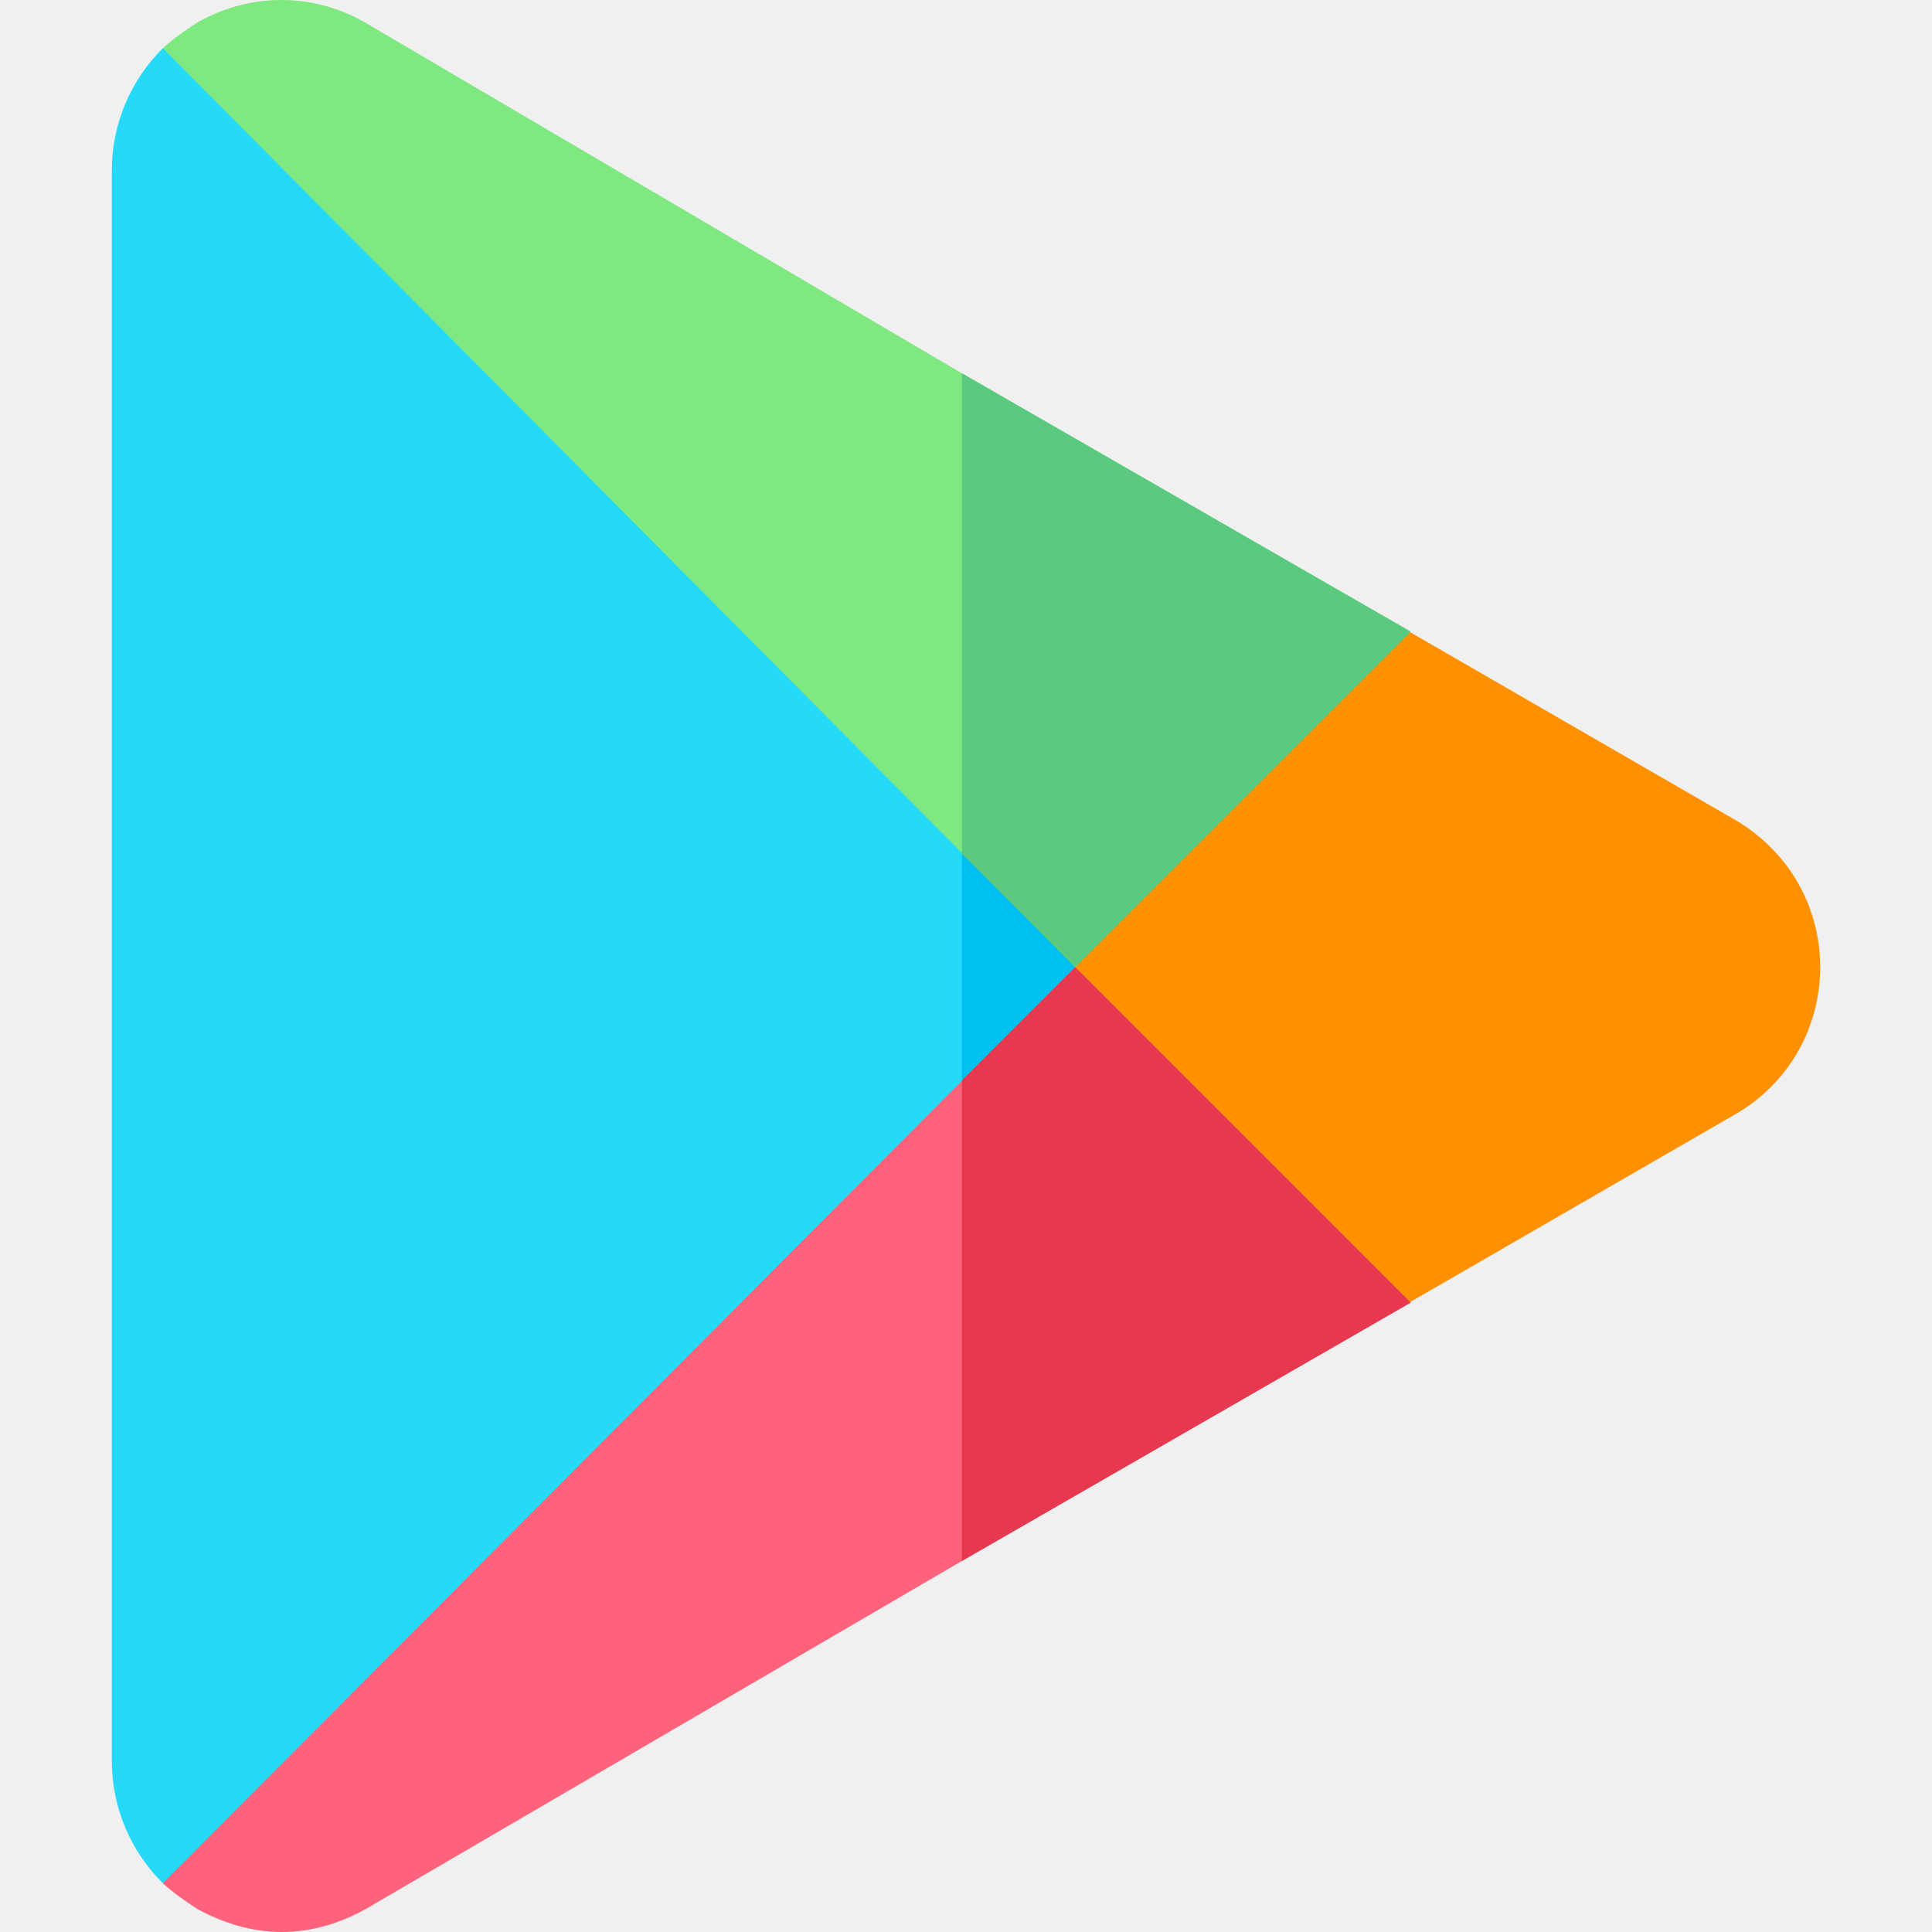
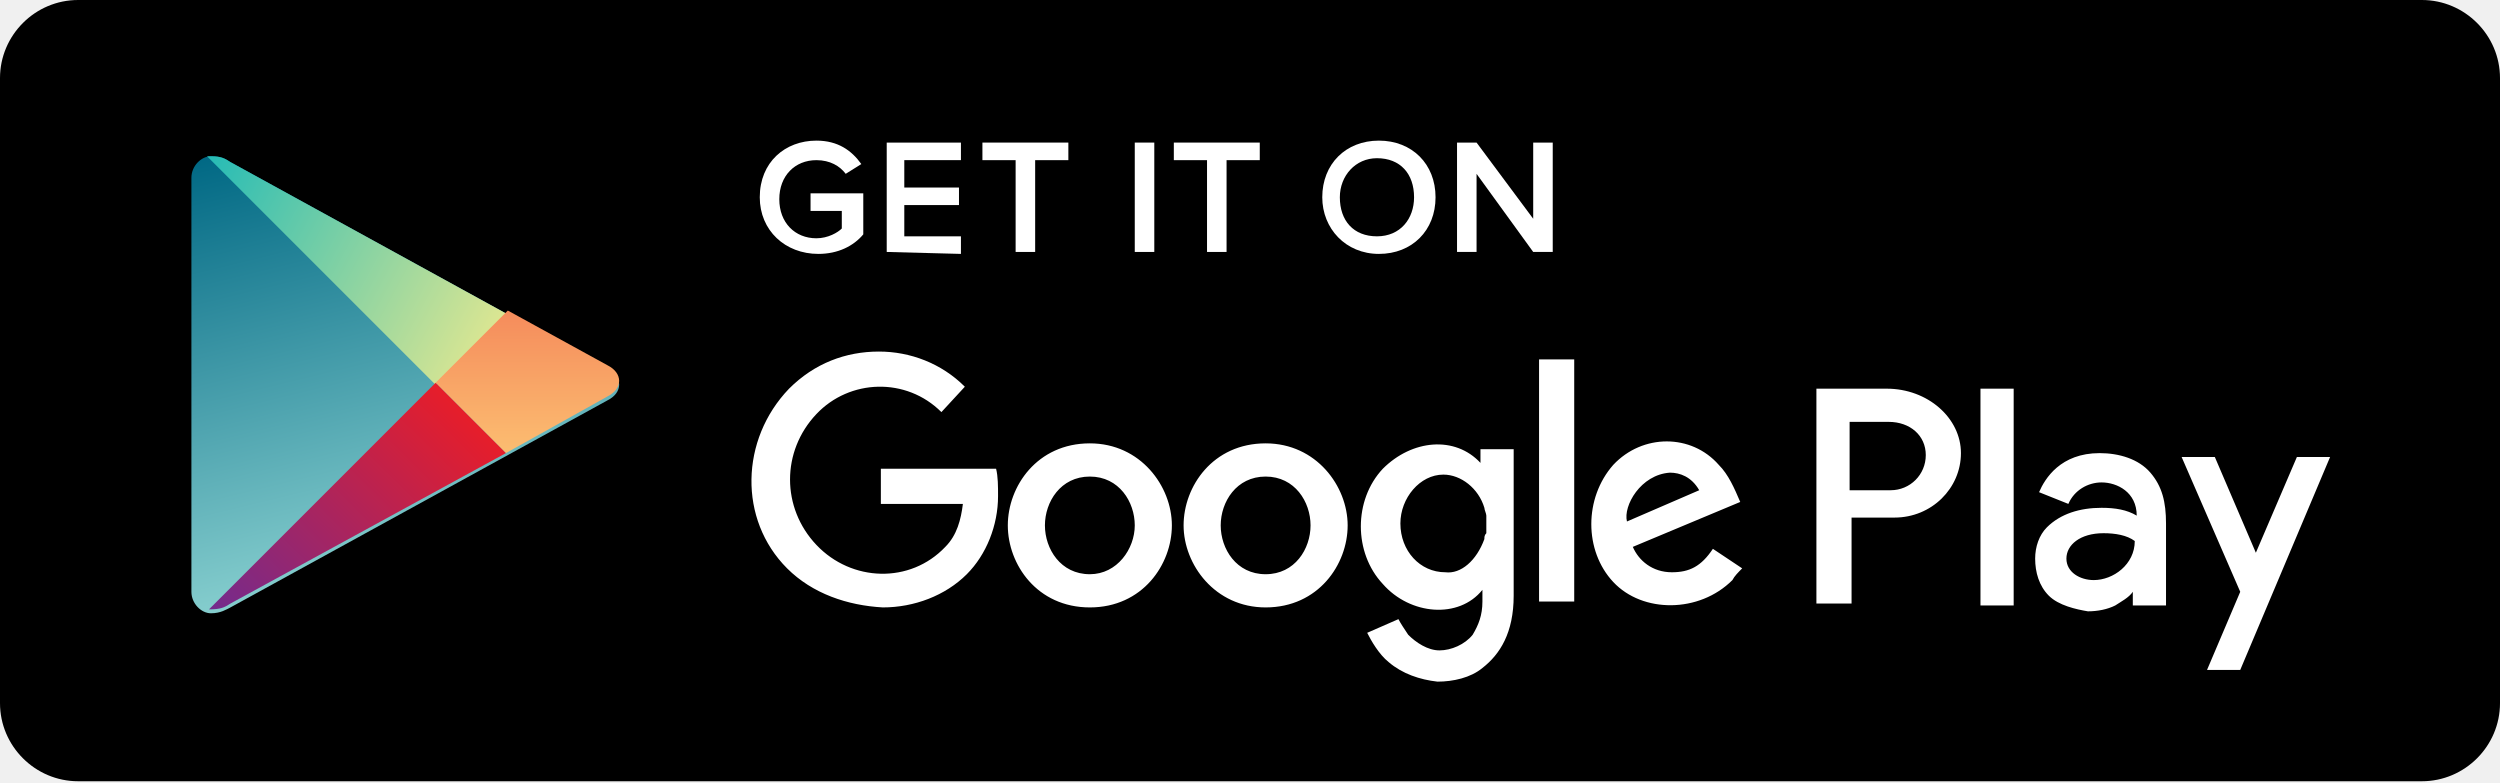
- <svg xmlns="http://www.w3.org/2000/svg" version="1.1" id="Capa_1" x="0px" y="0px" viewBox="0 0 511.399 511.399" style="enable-background:new 0 0 511.399 511.399;" xml:space="preserve" width="512" height="512">
-   <g>
-     <path style="fill:#FF9100;" d="M459.87,217.357l-86.609-50.019l-118.66,88.66l118.658,88.66l86.904-50.191   c13.55-8.232,21.636-22.617,21.636-38.467S473.712,225.766,459.87,217.357z" />
-     <path style="fill:#25D9F8;" d="M284.601,256c-0.13,0.167-104.915,134.891-105,135l-136.5,107.5   c-8.401-8.401-13.5-19.799-13.5-32.401V45.157c0-12.599,5.099-24,13.5-32.399L179.601,121   C179.686,121.109,284.471,255.833,284.601,256z" />
-     <polygon style="fill:#00C0F1;" points="284.601,256 254.601,294.699 254.601,217.299  " />
-     <path style="fill:#7FE881;" d="M373.402,167.199L284.601,256L43.101,12.759c2.999-2.701,6-4.801,9.3-6.901   c14.399-8.099,31.5-7.8,45.601,0.901L254.601,98.8L373.402,167.199z" />
-     <polygon style="fill:#5BC980;" points="373.402,167.199 284.601,256 254.601,226 254.601,98.8  " />
-     <path style="fill:#FF637B;" d="M373.402,344.799L254.601,413.2L97.702,504.8c-7.2,4.199-15,6.599-23.101,6.599   c-7.5,0-15-2.1-22.2-6c-3.3-2.1-6.301-4.199-9.3-6.899l241.5-242.5L373.402,344.799z" />
-     <polygon style="fill:#E63950;" points="373.402,344.799 254.601,413.2 254.601,286 284.601,256  " />
-   </g>
+ <svg xmlns="http://www.w3.org/2000/svg" width="1009" height="316" viewBox="0 0 1009 316" fill="none">
+   <path d="M977.469 315.312H31.531C14.189 315.312 0 301.123 0 283.781V31.531C0 14.189 14.189 0 31.531 0H977.469C994.811 0 1009 14.189 1009 31.531V283.781C1009 301.123 994.811 315.312 977.469 315.312Z" fill="black" />
+   <path fill-rule="evenodd" clip-rule="evenodd" d="M77.251 154.503V71.734C77.251 67.004 81.193 63.062 85.134 63.062C89.076 63.062 90.652 63.851 93.017 65.427L245.155 148.985C248.309 150.562 249.885 152.927 249.885 155.291C249.885 157.656 248.309 160.021 245.155 161.598L93.017 245.155C91.441 245.944 89.076 247.52 85.134 247.52C81.193 247.52 77.251 243.579 77.251 238.849V154.503Z" fill="url(#paint0_linear)" />
+   <path fill-rule="evenodd" clip-rule="evenodd" d="M175.787 155.291L83.558 63.062C84.346 63.062 84.346 63.062 85.134 63.062C89.076 63.062 90.652 63.851 93.017 65.427L204.953 126.913L175.787 155.291Z" fill="url(#paint1_linear)" />
+   <path fill-rule="evenodd" clip-rule="evenodd" d="M204.165 182.881L175.787 154.503L204.953 125.337L245.155 147.409C248.309 148.985 249.885 151.35 249.885 153.715C249.885 156.08 248.309 158.445 245.155 160.021L204.165 182.881Z" fill="url(#paint2_linear)" />
+   <path fill-rule="evenodd" clip-rule="evenodd" d="M84.346 245.944L175.787 154.503L204.165 182.881L93.017 243.579C90.653 245.155 89.076 245.944 84.346 245.944C85.135 245.944 85.135 245.944 84.346 245.944Z" fill="url(#paint3_linear)" />
+   <path fill-rule="evenodd" clip-rule="evenodd" d="M560.468 267.227C556.527 264.074 553.373 258.556 551.797 255.403L564.409 249.885C565.198 251.462 566.774 253.827 568.351 256.191C571.504 259.345 576.234 262.498 580.963 262.498C585.693 262.498 591.211 260.133 594.364 256.191C596.729 252.25 598.305 248.309 598.305 242.791V238.061C588.846 249.885 569.139 248.309 558.103 235.696C546.279 223.084 546.279 201.8 558.103 189.188C569.927 177.363 587.269 175.787 597.517 186.823V181.305H610.918V240.426C610.918 255.403 605.4 264.074 598.305 269.592C593.576 273.534 586.481 275.11 580.175 275.11C573.081 274.322 565.986 271.957 560.468 267.227ZM890.758 270.38L904.159 238.849L880.51 184.458H893.911L910.465 223.084L927.019 184.458H940.419L904.159 270.38H890.758ZM826.907 240.426C822.966 236.484 821.389 230.966 821.389 225.448C821.389 220.719 822.966 215.989 826.119 212.836C831.637 207.318 839.52 204.953 848.191 204.953C853.709 204.953 858.438 205.741 862.38 208.106C862.38 198.647 854.497 194.705 848.191 194.705C842.673 194.705 837.155 197.859 834.79 203.377L822.966 198.647C825.33 193.129 831.637 182.881 847.402 182.881C855.285 182.881 863.168 185.246 867.898 190.764C872.627 196.282 874.204 202.588 874.204 211.259V244.367H860.803V238.849C859.227 241.214 856.073 242.791 853.708 244.367C850.555 245.944 846.614 246.732 842.673 246.732C837.943 245.944 830.848 244.367 826.907 240.426ZM406.753 212.048C406.753 196.282 418.577 178.94 439.861 178.94C460.356 178.94 472.969 196.282 472.969 212.048C472.969 227.813 461.145 245.155 439.861 245.155C418.577 245.155 406.753 227.813 406.753 212.048ZM477.698 212.048C477.698 196.282 489.523 178.94 510.806 178.94C531.302 178.94 543.914 196.282 543.914 212.048C543.914 227.813 532.09 245.155 510.806 245.155C490.311 245.155 477.698 227.813 477.698 212.048ZM317.677 229.39C297.97 209.683 298.759 177.363 318.466 156.868C328.713 146.62 341.326 141.891 354.727 141.891C367.339 141.891 379.952 146.62 389.411 156.08L379.952 166.327C365.762 152.138 342.902 152.927 329.502 167.116C315.313 182.093 315.313 204.953 329.502 219.93C343.691 234.908 367.339 235.696 381.528 220.719C386.258 215.989 387.834 209.683 388.623 203.377H355.515V189.188H402.023C402.812 192.341 402.812 196.282 402.812 200.223C402.812 212.048 398.082 223.872 390.199 231.755C381.528 240.426 368.916 245.155 356.303 245.155C342.114 244.367 327.925 239.637 317.677 229.39ZM651.12 234.908C639.296 222.295 639.296 201.012 651.12 187.611C662.945 174.998 682.652 174.998 693.688 187.611C697.629 191.552 699.994 197.07 702.359 202.588L659.003 220.719C661.368 226.237 666.886 230.966 674.769 230.966C681.863 230.966 686.593 228.602 691.323 221.507L703.147 229.39C701.57 230.966 699.994 232.543 699.206 234.12C685.805 247.52 662.945 247.52 651.12 234.908ZM733.102 244.367V156.868H761.48C778.034 156.868 791.434 168.692 791.434 182.881C791.434 197.07 779.61 208.895 764.633 208.895H747.291V243.579H733.102V244.367ZM799.317 244.367V156.868H812.718V244.367H799.317ZM621.166 242.791V145.044H635.355V242.791H621.166ZM861.591 218.354C858.438 215.989 853.709 215.201 848.979 215.201C839.52 215.201 834.001 219.93 834.001 225.448C834.001 230.966 839.52 234.12 845.038 234.12C852.92 234.12 861.591 227.813 861.591 218.354ZM457.991 212.048C457.991 202.588 451.685 192.341 439.861 192.341C428.037 192.341 421.73 202.588 421.73 212.048C421.73 221.507 428.037 231.755 439.861 231.755C450.897 231.755 457.991 221.507 457.991 212.048ZM528.937 212.048C528.937 202.588 522.63 192.341 510.806 192.341C498.982 192.341 492.676 202.588 492.676 212.048C492.676 221.507 498.982 231.755 510.806 231.755C522.63 231.755 528.937 221.507 528.937 212.048ZM599.094 217.566C599.094 216.777 599.094 215.989 599.882 215.201C599.882 214.412 599.882 212.836 599.882 212.048C599.882 211.259 599.882 209.683 599.882 208.895V208.106C599.882 207.318 599.094 205.741 599.094 204.953C596.729 197.07 589.634 191.552 582.54 191.552C573.08 191.552 565.198 201.012 565.198 211.259C565.198 222.295 573.08 230.966 583.328 230.966C589.634 231.755 595.941 226.237 599.094 217.566ZM656.638 210.471L685.805 197.859C682.652 192.341 677.922 190.764 673.98 190.764C662.156 191.552 655.062 204.165 656.638 210.471ZM777.245 183.67C777.245 175.787 770.939 170.269 762.268 170.269H746.502V197.859H763.056C770.939 197.859 777.245 191.552 777.245 183.67Z" fill="white" />
+   <path fill-rule="evenodd" clip-rule="evenodd" d="M901.005 254.615H900.217V253.827H901.005H900.217V254.615H901.005Z" fill="white" />
+   <path fill-rule="evenodd" clip-rule="evenodd" d="M902.582 254.615C902.582 253.827 902.582 253.827 902.582 254.615C901.794 253.827 901.794 253.827 902.582 254.615C901.794 254.615 901.794 254.615 902.582 254.615ZM902.582 253.827C902.582 254.615 902.582 254.615 902.582 253.827C902.582 254.615 901.794 254.615 902.582 253.827C901.794 253.827 902.582 253.827 902.582 253.827Z" fill="white" />
+   <path fill-rule="evenodd" clip-rule="evenodd" d="M903.37 253.827H902.582H903.37V254.615V253.827Z" fill="white" />
+   <path d="M306.641 79.617C306.641 65.427 316.889 56.756 329.502 56.756C338.173 56.756 343.691 60.698 347.632 66.216L341.326 70.157C338.961 67.004 335.02 64.639 329.502 64.639C320.83 64.639 314.524 70.945 314.524 80.405C314.524 89.864 320.83 96.17 329.502 96.17C334.231 96.17 338.173 93.806 339.749 92.229V85.135H327.137V78.04H348.42V94.594C344.479 99.323 338.173 102.477 330.29 102.477C316.889 102.477 306.641 93.017 306.641 79.617Z" fill="white" />
+   <path d="M357.88 101.688V57.544H387.834V64.639H364.974V75.675H387.046V82.769H364.974V95.382H387.834V102.476L357.88 101.688Z" fill="white" />
+   <path d="M409.906 101.688V64.639H396.505V57.544H431.19V64.639H417.789V101.688H409.906Z" fill="white" />
+   <path d="M457.991 101.688V57.544H465.874V101.688H457.991Z" fill="white" />
+   <path d="M487.158 101.688V64.639H473.757V57.544H508.441V64.639H495.041V101.688H487.158Z" fill="white" />
+   <path d="M533.667 79.617C533.667 66.216 543.126 56.756 556.527 56.756C569.928 56.756 579.387 66.216 579.387 79.617C579.387 93.017 569.928 102.477 556.527 102.477C543.126 102.477 533.667 92.229 533.667 79.617ZM570.716 79.617C570.716 70.157 565.198 63.851 555.738 63.851C547.067 63.851 540.761 70.945 540.761 79.617C540.761 89.076 546.279 95.382 555.738 95.382C565.198 95.382 570.716 88.288 570.716 79.617Z" fill="white" />
+   <path d="M618.801 101.688L595.941 70.157V101.688H588.058V57.544H595.941L618.801 88.287V57.544H626.684V101.688H618.801Z" fill="white" />
+   <defs>
+     <linearGradient id="paint0_linear" x1="128.233" y1="51.819" x2="172.362" y2="233.051" gradientUnits="userSpaceOnUse">
+       <stop stop-color="#006884" />
+       <stop offset="1" stop-color="#8AD1D0" />
+     </linearGradient>
+     <linearGradient id="paint1_linear" x1="74.419" y1="77.597" x2="194.679" y2="142.61" gradientUnits="userSpaceOnUse">
+       <stop stop-color="#24BBB6" />
+       <stop offset="1" stop-color="#DBE692" />
+     </linearGradient>
+     <linearGradient id="paint2_linear" x1="212.792" y1="186.193" x2="212.792" y2="123.537" gradientUnits="userSpaceOnUse">
+       <stop stop-color="#FCC072" />
+       <stop offset="1" stop-color="#F58A5B" />
+     </linearGradient>
+     <linearGradient id="paint3_linear" x1="97.705" y1="262.254" x2="192.707" y2="165.57" gradientUnits="userSpaceOnUse">
+       <stop stop-color="#712B8F" />
+       <stop offset="1" stop-color="#EA1D27" />
+     </linearGradient>
+   </defs>
</svg>
